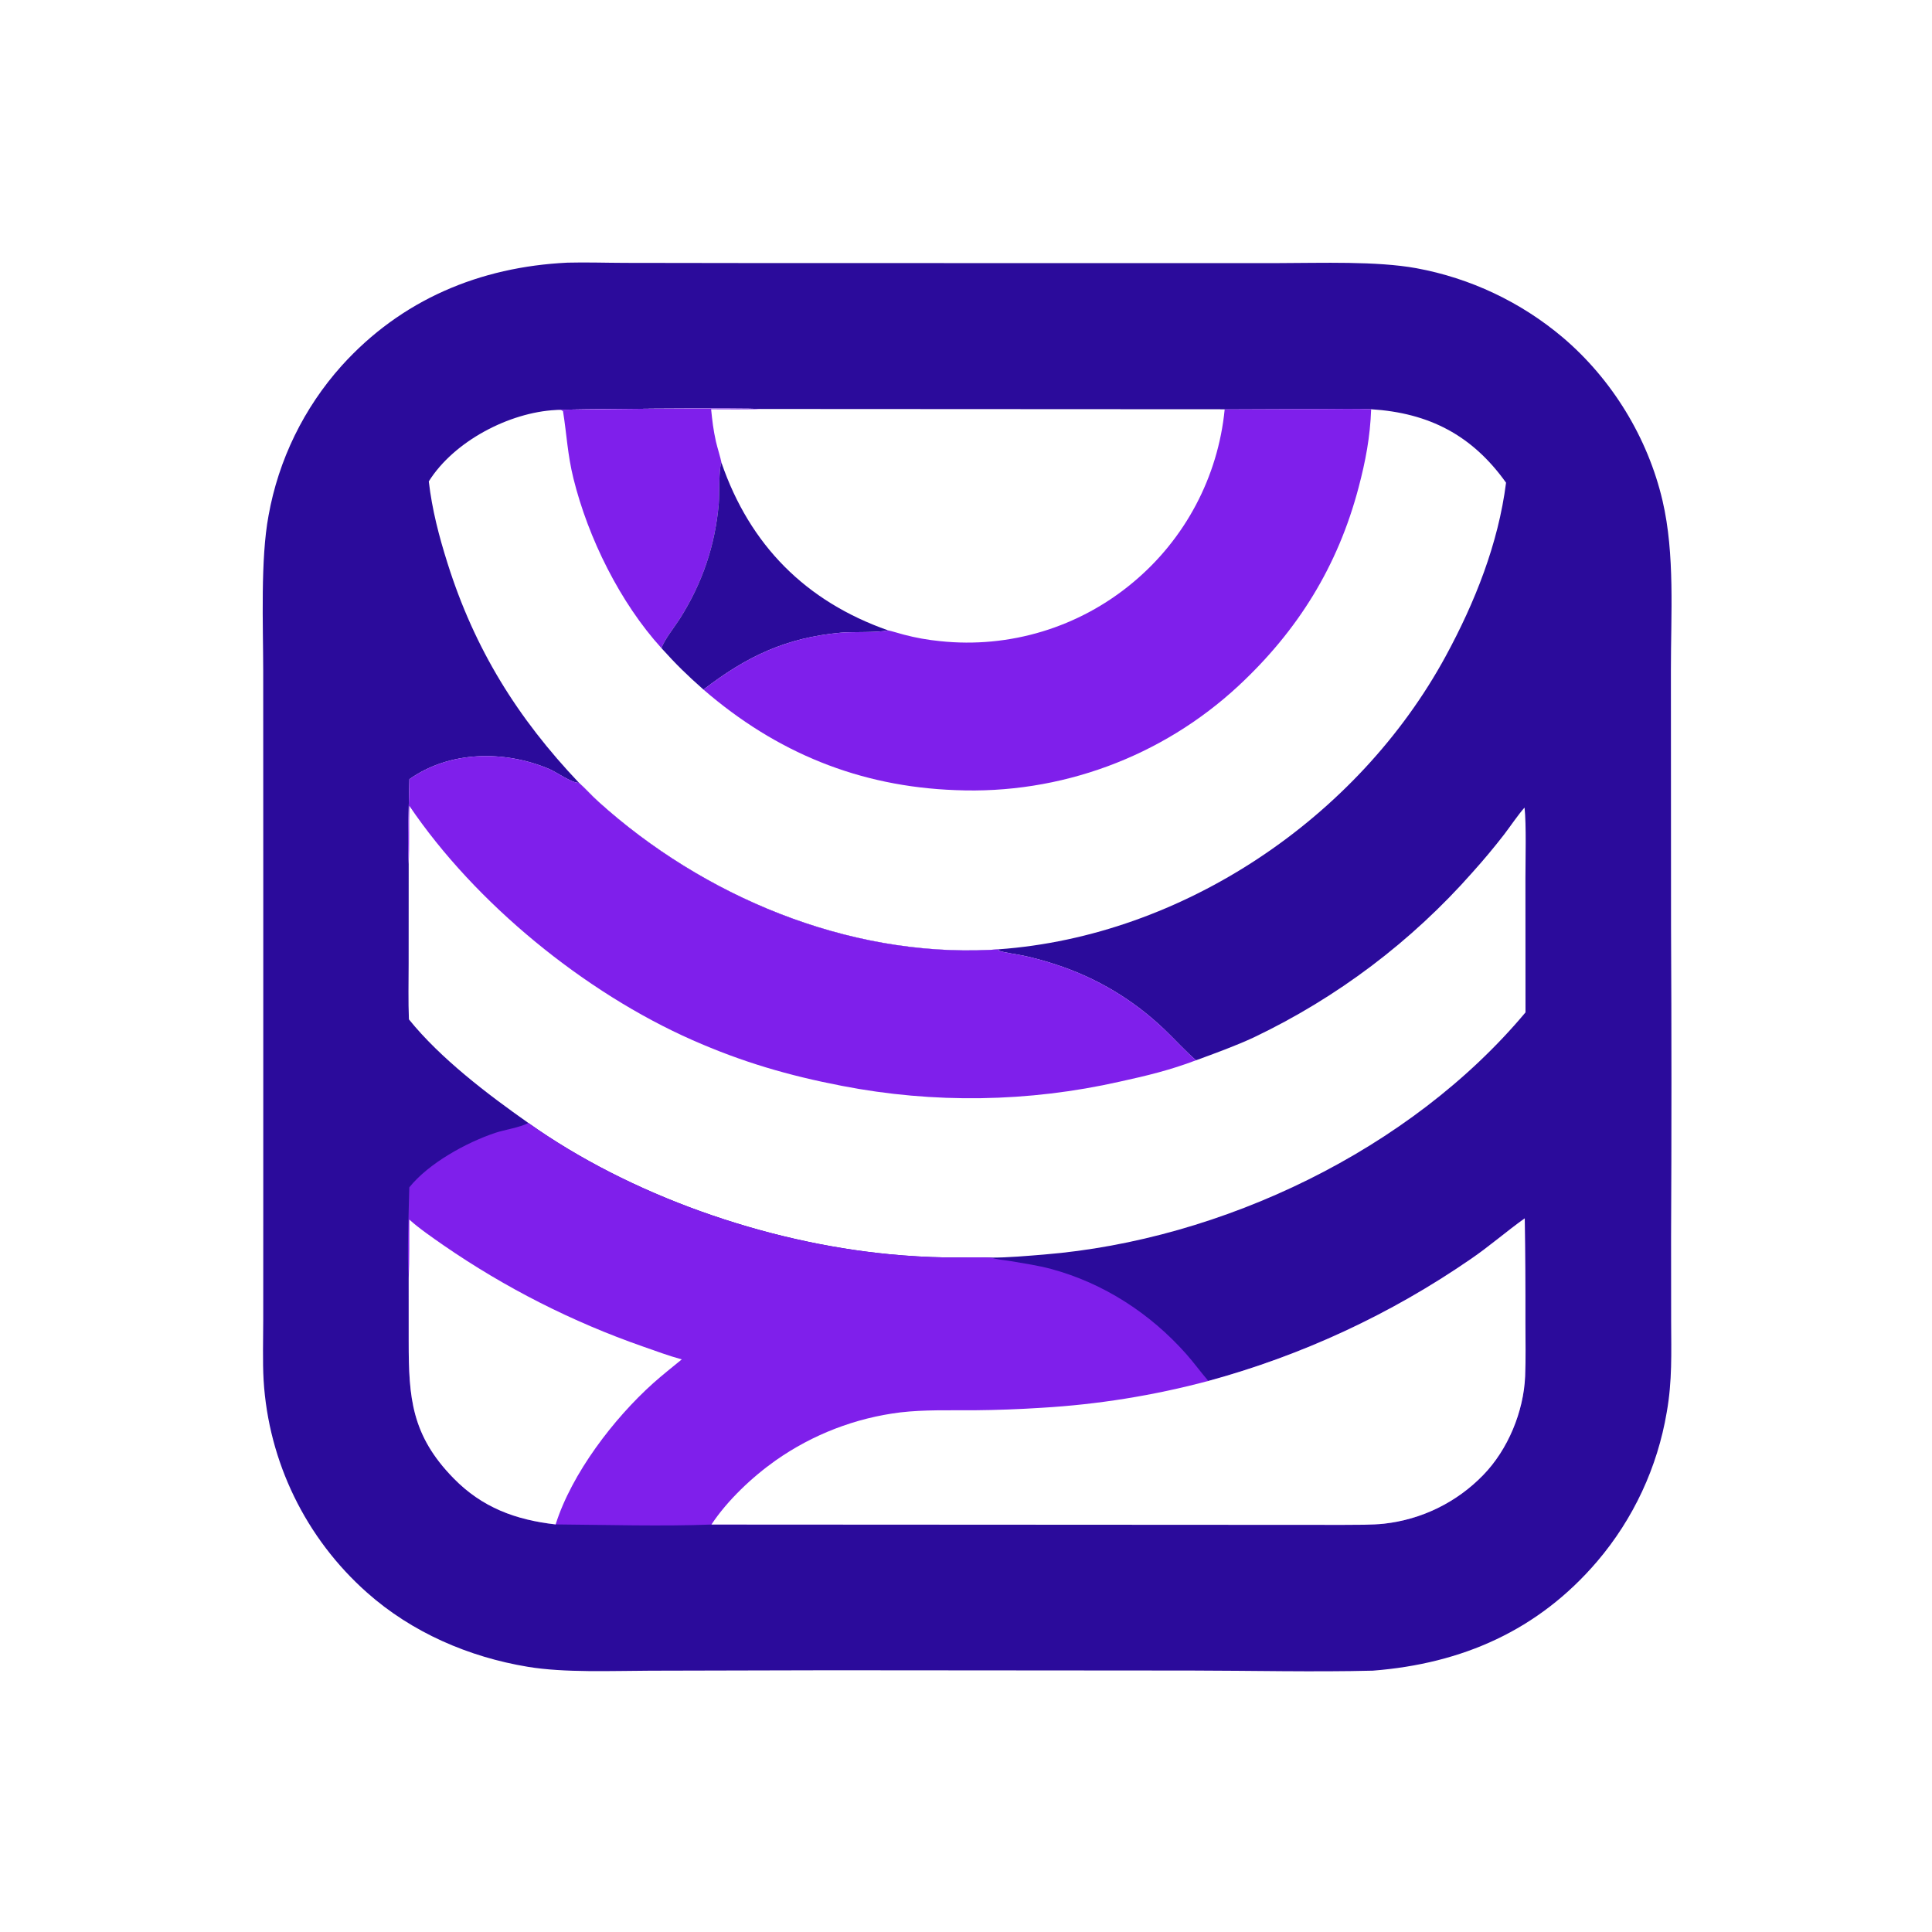
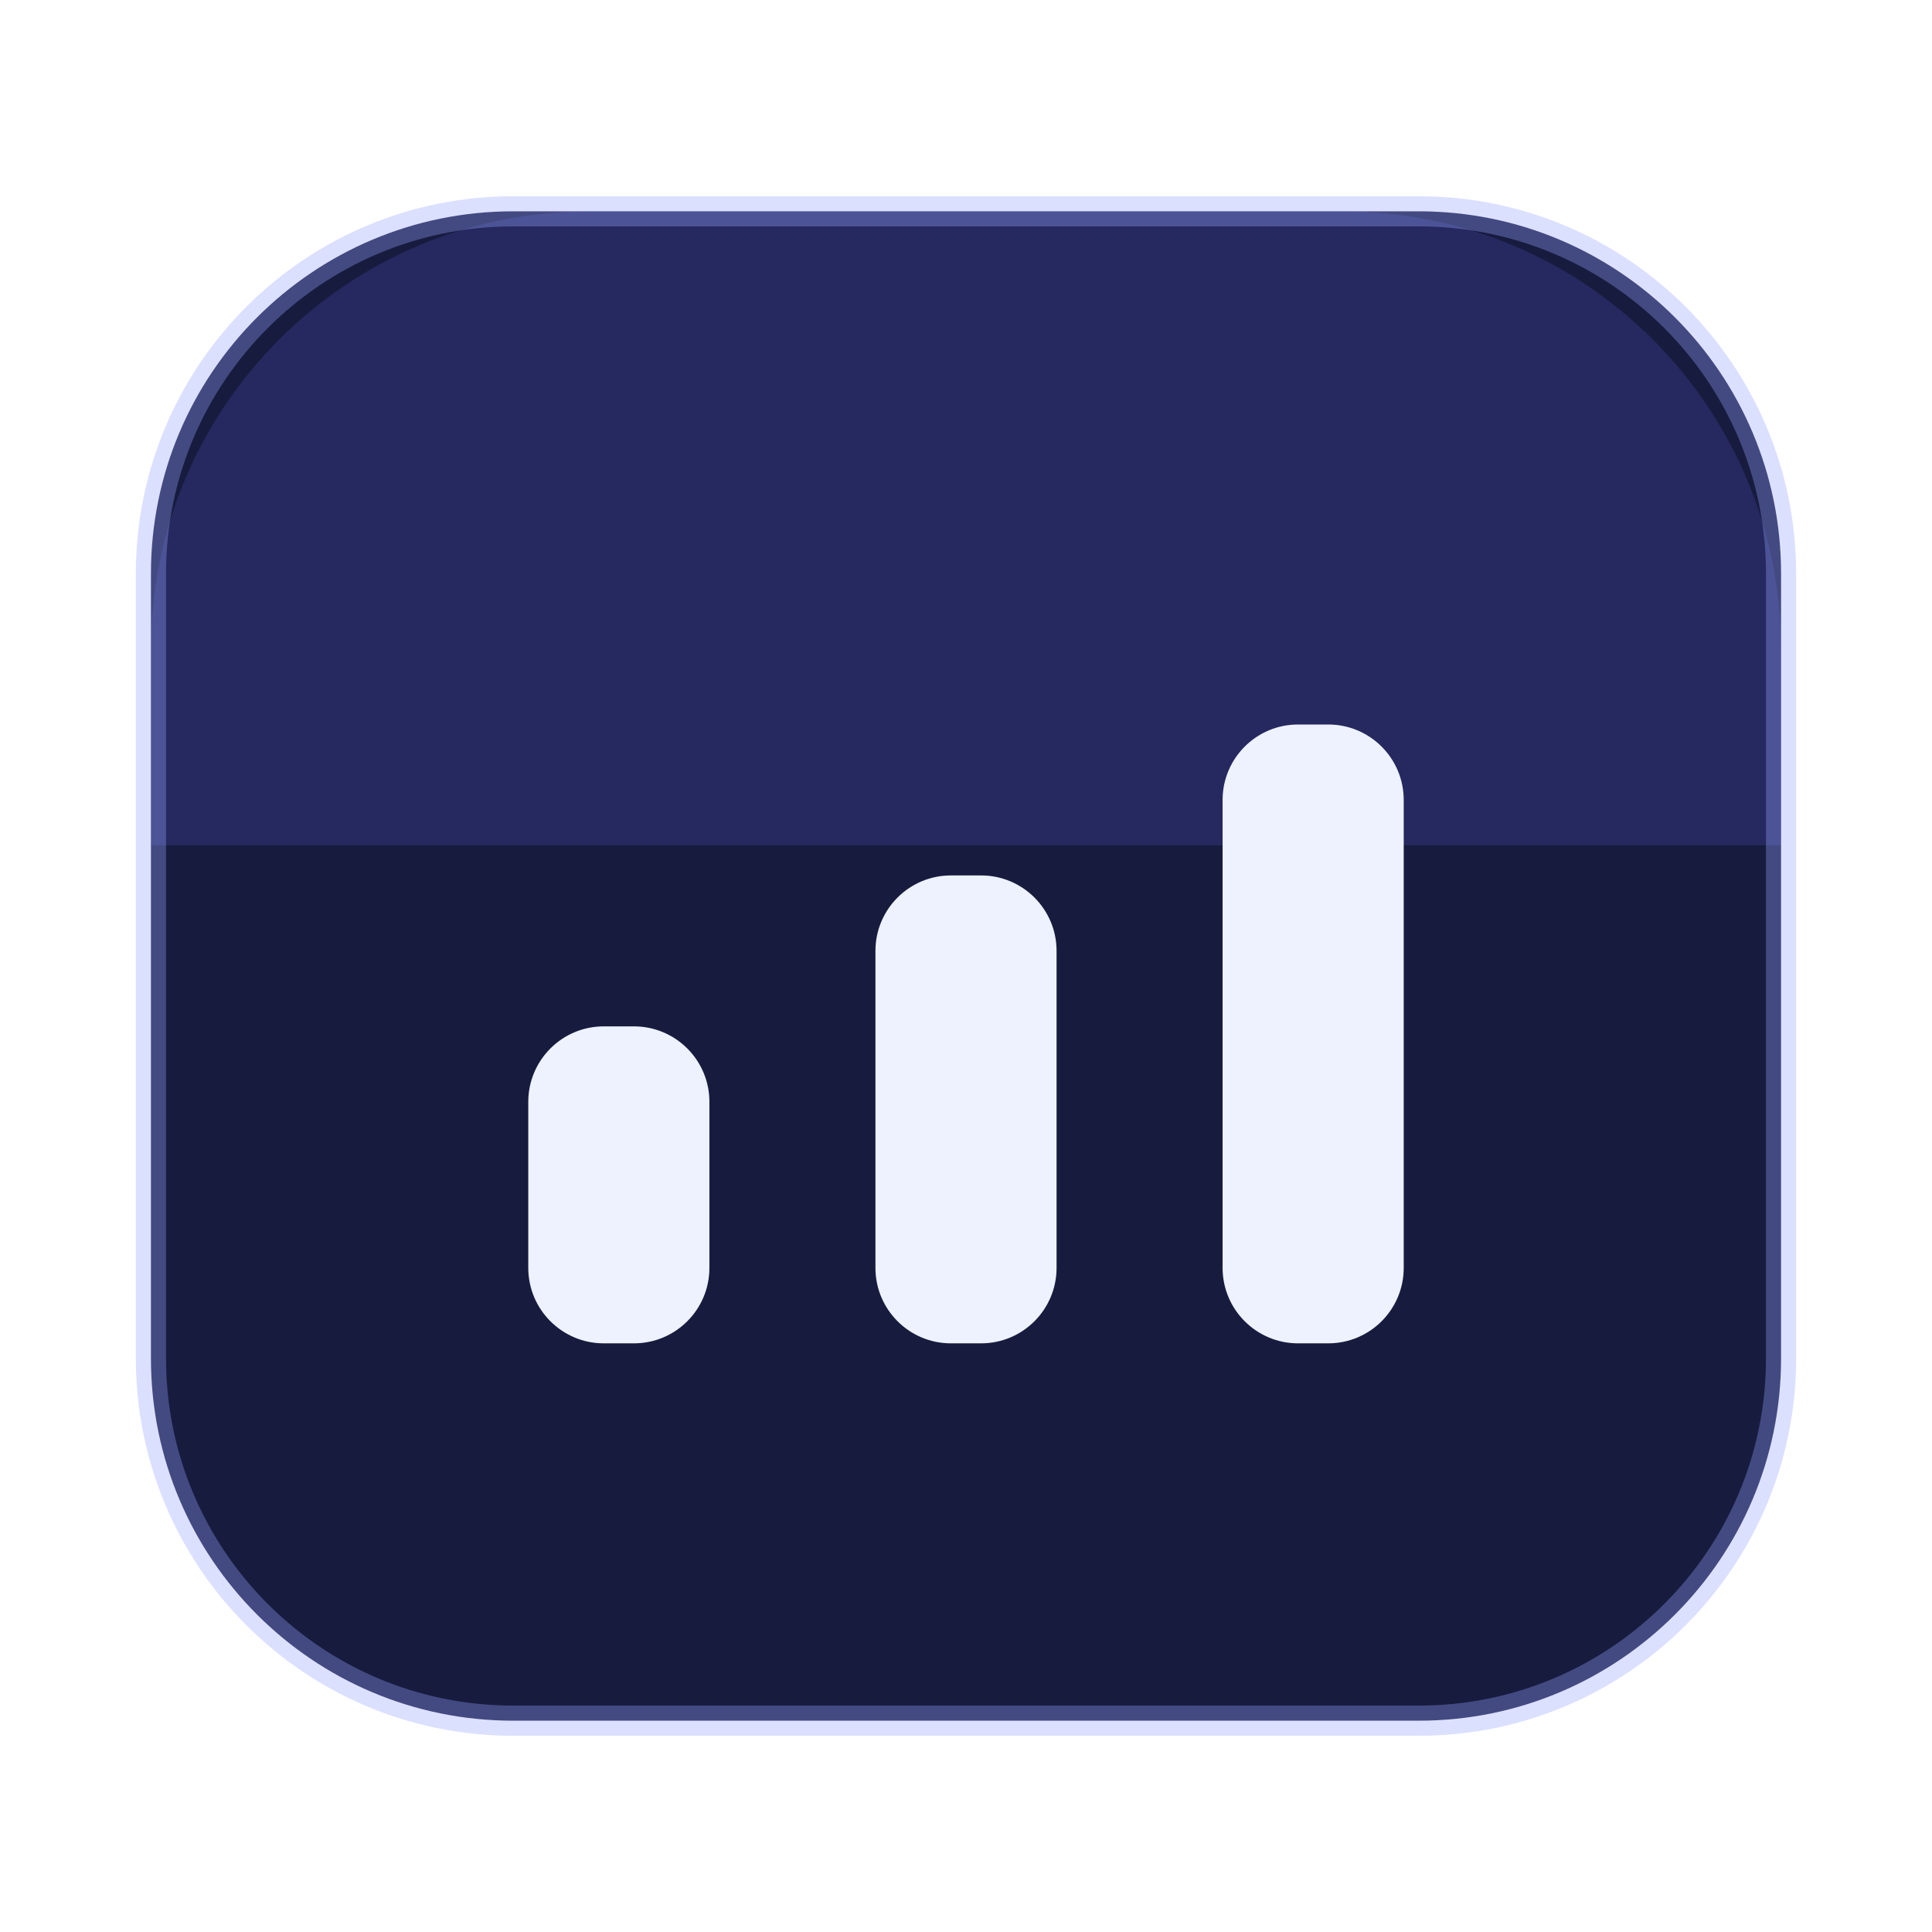
- <svg xmlns="http://www.w3.org/2000/svg" height="1024" preserveAspectRatio="none" style="display: block;" version="1.1" viewBox="0 0 2048 2048" width="1024">
-   <path d="M 0 0 L 2048 0 L 2048 2048 L 0 2048 L 0 0 z" fill="rgb(255,255,255)" transform="translate(0,0)" />
-   <path d="M 601.509 278.425 C 621.538 277.905 642.51 278.612 662.656 278.66 L 785.162 278.833 L 1163.67 278.922 L 1356.42 278.883 C 1400.63 278.824 1459.11 276.64 1501.37 284.301 C 1558.59 294.816 1612.08 320.092 1656.53 357.628 C 1708.89 402.067 1746.81 464.193 1762.36 530.805 C 1775.67 587.814 1771.15 651.762 1771.23 710.441 L 1771.37 981.473 C 1771.94 1091.75 1771.96 1202.02 1771.41 1312.3 L 1771.48 1400.61 C 1771.59 1434.05 1772.71 1463.74 1766.83 1496.95 C 1756.99 1555.38 1731.51 1610.04 1693.09 1655.14 C 1630.63 1728.27 1549.98 1763.57 1455.25 1770.97 C 1393.62 1772.54 1324.82 1770.92 1262.66 1770.84 L 879.221 1770.55 L 689.354 1771 C 648.668 1771.13 598.662 1773.35 559.568 1766.89 C 497.061 1756.57 436.677 1730.55 389.022 1688.17 C 324.091 1630.63 284.671 1549.66 279.431 1463.06 C 278.299 1443.33 279.02 1418.84 279.044 1398.7 L 279.079 1289.8 L 279.089 944.919 L 279.017 711.388 C 278.951 662.064 276.006 592.787 284.661 546.595 C 295.231 487.419 322.098 432.365 362.242 387.623 C 425.414 317.705 508.385 282.94 601.509 278.425 z" fill="rgb(43,11,155)" transform="translate(0,0)" />
-   <path d="M 589.221 434.607 C 590.951 433.884 792.335 431.928 807.525 433.736 L 1298.21 433.988 L 1400.03 433.596 C 1416.59 433.574 1437.13 433.076 1453.48 433.807 C 1514.84 437.7 1560.59 461.338 1596.48 511.681 C 1588.26 576.394 1563.48 638.518 1532.53 695.519 C 1439.39 867.004 1253.85 992.306 1058.41 1006.31 C 1055.56 1006.56 1052.71 1006.76 1049.85 1006.9 C 898.125 1014.33 745.148 949.974 634.021 849.591 C 627.02 843.267 620.758 836.161 613.749 829.818 C 548.491 761.024 503.174 688.221 474.47 597.283 C 465.327 568.317 458.051 540.531 454.533 510.299 C 481.161 467.714 539.842 437.126 589.221 434.607 z" fill="rgb(255,255,255)" transform="translate(0,0)" />
-   <path d="M 589.221 434.607 C 590.951 433.884 792.335 431.928 807.525 433.736 L 1298.21 433.988 C 1291.19 505.558 1256.25 571.479 1200.96 617.469 C 1144.07 665.081 1070.26 687.519 996.495 679.631 C 983.576 678.378 970.78 676.089 958.228 672.786 C 954.705 671.895 944.04 668.628 941.301 668.175 C 931.246 670.845 903.665 669.548 891.438 670.657 C 833.055 675.949 791.314 695.918 745.702 730.985 C 727.821 715.17 717.132 704.702 701.219 687.111 C 657.382 638.908 623.481 570.354 607.866 507.191 C 601.549 481.643 600.826 460.886 596.805 435.856 C 593.992 433.953 593.368 434.666 589.221 434.607 z" fill="rgb(255,255,255)" transform="translate(0,0)" />
-   <path d="M 589.221 434.607 C 590.951 433.884 792.335 431.928 807.525 433.736 C 789.621 433.936 771.715 433.957 753.811 433.797 C 755.102 446.443 756.101 455.303 758.882 467.882 C 760.21 473.885 764.001 485.81 764.802 490.546 C 761.863 495.367 762.665 525.326 761.946 533.722 C 758.137 578.218 744.528 618.095 720.71 655.775 C 715.495 664.026 704.042 678.298 701.219 687.111 C 657.382 638.908 623.481 570.354 607.866 507.191 C 601.549 481.643 600.826 460.886 596.805 435.856 C 593.992 433.953 593.368 434.666 589.221 434.607 z" fill="rgb(127,31,235)" transform="translate(0,0)" />
-   <path d="M 701.219 687.111 C 704.042 678.298 715.495 664.026 720.71 655.775 C 744.528 618.095 758.137 578.218 761.946 533.722 C 762.665 525.326 761.863 495.367 764.802 490.546 C 794.97 577.991 854.11 637.463 941.301 668.175 C 931.246 670.845 903.665 669.548 891.438 670.657 C 833.055 675.949 791.314 695.918 745.702 730.985 C 727.821 715.17 717.132 704.702 701.219 687.111 z" fill="rgb(43,11,155)" transform="translate(0,0)" />
-   <path d="M 1298.21 433.988 L 1400.03 433.596 C 1416.59 433.574 1437.13 433.076 1453.48 433.807 C 1452.42 463.185 1447.61 488.574 1440.12 516.924 C 1418.1 600.332 1375.83 668.381 1312.93 726.935 C 1231.72 802.424 1123.68 842.264 1012.9 837.565 C 910.859 833.858 822.813 797.698 745.702 730.985 C 791.314 695.918 833.055 675.949 891.438 670.657 C 903.665 669.548 931.246 670.845 941.301 668.175 C 944.04 668.628 954.705 671.895 958.228 672.786 C 970.78 676.089 983.576 678.378 996.495 679.631 C 1070.26 687.519 1144.07 665.081 1200.96 617.469 C 1256.25 571.479 1291.19 505.558 1298.21 433.988 z" fill="rgb(127,31,235)" transform="translate(0,0)" />
-   <path d="M 433.969 825.98 C 476.622 795.824 534.359 795.143 581.712 814.941 C 590.186 818.484 605.84 830.05 613.749 829.818 C 620.758 836.161 627.02 843.267 634.021 849.591 C 745.148 949.974 898.125 1014.33 1049.85 1006.9 C 1052.71 1006.76 1055.56 1006.56 1058.41 1006.31 L 1058.95 1007.81 C 1064.22 1009.73 1078.37 1011.67 1084.75 1013 C 1096.52 1015.55 1108.14 1018.73 1119.57 1022.54 C 1162.78 1036.68 1201.14 1059.69 1234.03 1090.97 C 1244.25 1100.68 1257.94 1115.69 1267.89 1123.92 C 1287.55 1116.76 1310.28 1108.46 1329.25 1099.61 C 1417.48 1057.5 1496.29 997.991 1560.96 924.66 C 1572.6 911.715 1583.77 898.347 1594.44 884.582 C 1600.7 876.382 1609.61 863.203 1616.09 856.053 C 1618.06 874.44 1617.02 911.043 1617.02 930.932 L 1617.1 1073.19 C 1494.93 1219.15 1295.13 1314.45 1106.99 1329.84 C 1090.17 1331.22 1067.48 1333.23 1050.73 1333.11 C 1036.19 1332.47 1017.77 1333.11 1002.78 1332.94 C 982.673 1332.6 962.585 1331.45 942.567 1329.5 C 811.179 1316.89 667.927 1267.01 560.095 1190.39 C 516.802 1159.94 466.86 1122 433.471 1080.59 C 432.658 1061.68 433.147 1039.99 433.177 1020.96 L 433.229 916.013 C 431.681 887.662 433.524 854.587 433.969 825.98 z" fill="rgb(255,255,255)" transform="translate(0,0)" />
-   <path d="M 433.969 825.98 C 476.622 795.824 534.359 795.143 581.712 814.941 C 590.186 818.484 605.84 830.05 613.749 829.818 C 620.758 836.161 627.02 843.267 634.021 849.591 C 745.148 949.974 898.125 1014.33 1049.85 1006.9 C 1052.71 1006.76 1055.56 1006.56 1058.41 1006.31 L 1058.95 1007.81 C 1064.22 1009.73 1078.37 1011.67 1084.75 1013 C 1096.52 1015.55 1108.14 1018.73 1119.57 1022.54 C 1162.78 1036.68 1201.14 1059.69 1234.03 1090.97 C 1244.25 1100.68 1257.94 1115.69 1267.89 1123.92 C 1240.24 1134.39 1215.75 1140.31 1187.02 1146.58 C 1090.17 1168.47 989.829 1169.99 892.36 1151.04 C 835.751 1140.11 786.85 1125.88 733.84 1102.47 C 619.792 1052.11 503.772 957.525 433.92 854.21 C 433.358 874.722 434.072 895.583 433.229 916.013 C 431.681 887.662 433.524 854.587 433.969 825.98 z" fill="rgb(127,31,235)" transform="translate(0,0)" />
-   <path d="M 560.095 1190.39 C 667.927 1267.01 811.179 1316.89 942.567 1329.5 C 962.585 1331.45 982.673 1332.6 1002.78 1332.94 C 1017.77 1333.11 1036.19 1332.47 1050.73 1333.11 C 1057.11 1335.31 1064.45 1335.63 1071.15 1336.79 C 1085.65 1339.29 1100.26 1341.39 1114.5 1345.21 C 1169.96 1360.28 1219.18 1392.23 1257.23 1435.04 C 1265.62 1444.47 1272.81 1454.54 1280.89 1463.85 C 1380.18 1436.82 1474.19 1393.17 1558.92 1334.76 C 1579.13 1320.95 1596.99 1305.22 1616.29 1291.5 C 1616.86 1328.27 1617.1 1365.05 1617.01 1401.83 C 1617.02 1420.44 1617.5 1440.4 1616.71 1458.92 C 1615.12 1496.36 1598.5 1536.72 1572.19 1563.69 C 1544.21 1592.55 1507.04 1610.76 1467.09 1615.18 C 1454.25 1616.57 1437.21 1616.33 1424.12 1616.43 L 754.146 1616.07 C 703.212 1618.14 640.247 1616.35 588.99 1615.95 C 546.517 1611.12 511.221 1598.08 480.889 1567.13 C 436.131 1521.45 433.239 1481.49 433.239 1422.46 L 433.229 1355.36 C 431.317 1331.04 433.347 1284.16 433.874 1258.67 C 454.272 1233.16 494.098 1211.24 524.911 1200.9 C 535.252 1197.44 550.765 1195.34 560.095 1190.39 z" fill="rgb(127,31,235)" transform="translate(0,0)" />
-   <path d="M 1280.89 1463.85 C 1380.18 1436.82 1474.19 1393.17 1558.92 1334.76 C 1579.13 1320.95 1596.99 1305.22 1616.29 1291.5 C 1616.86 1328.27 1617.1 1365.05 1617.01 1401.83 C 1617.02 1420.44 1617.5 1440.4 1616.71 1458.92 C 1615.12 1496.36 1598.5 1536.72 1572.19 1563.69 C 1544.21 1592.55 1507.04 1610.76 1467.09 1615.18 C 1454.25 1616.57 1437.21 1616.33 1424.12 1616.43 L 754.146 1616.07 C 771.009 1590.5 797.489 1565.57 822.273 1548.1 C 861.499 1520.53 906.907 1503.04 954.49 1497.18 C 979.813 1494.23 1006.72 1495.09 1032.34 1494.95 C 1056.28 1494.73 1080.21 1493.85 1104.11 1492.32 C 1163.84 1488.82 1223.07 1479.29 1280.89 1463.85 z" fill="rgb(255,255,255)" transform="translate(0,0)" />
-   <path d="M 433.874 1292.77 C 443.646 1301.76 458.993 1312.29 470.083 1320.02 C 535.513 1365.15 606.71 1401.28 681.764 1427.45 C 695.078 1432.11 709.148 1437.33 722.705 1441.02 C 713.007 1448.96 701.603 1458 692.402 1466.25 C 650.563 1503.76 606.11 1561.86 588.99 1615.95 C 546.517 1611.12 511.221 1598.08 480.889 1567.13 C 436.131 1521.45 433.239 1481.49 433.239 1422.46 L 433.229 1355.36 C 434.116 1335.19 433.789 1313.09 433.874 1292.77 z" fill="rgb(255,255,255)" transform="translate(0,0)" />
+ <svg xmlns="http://www.w3.org/2000/svg" viewBox="0 0 256 256" fill="none">
+   <rect x="20" y="28" width="216" height="200" rx="48" fill="#171c3f" />
+   <path d="M20 86C20 53.98 45.98 28 78 28H178C210.02 28 236 53.98 236 86V112H20V86Z" fill="#6366f1" opacity="0.18" />
+   <rect x="20" y="28" width="216" height="200" rx="48" stroke="#9aa5ff" stroke-opacity="0.34" stroke-width="4" />
+   <g fill="#eef2ff">
+     <rect x="70" y="136" width="24" height="42" rx="10" />
+     <rect x="116" y="116" width="24" height="62" rx="10" />
+     <rect x="162" y="96" width="24" height="82" rx="10" />
+   </g>
</svg>
